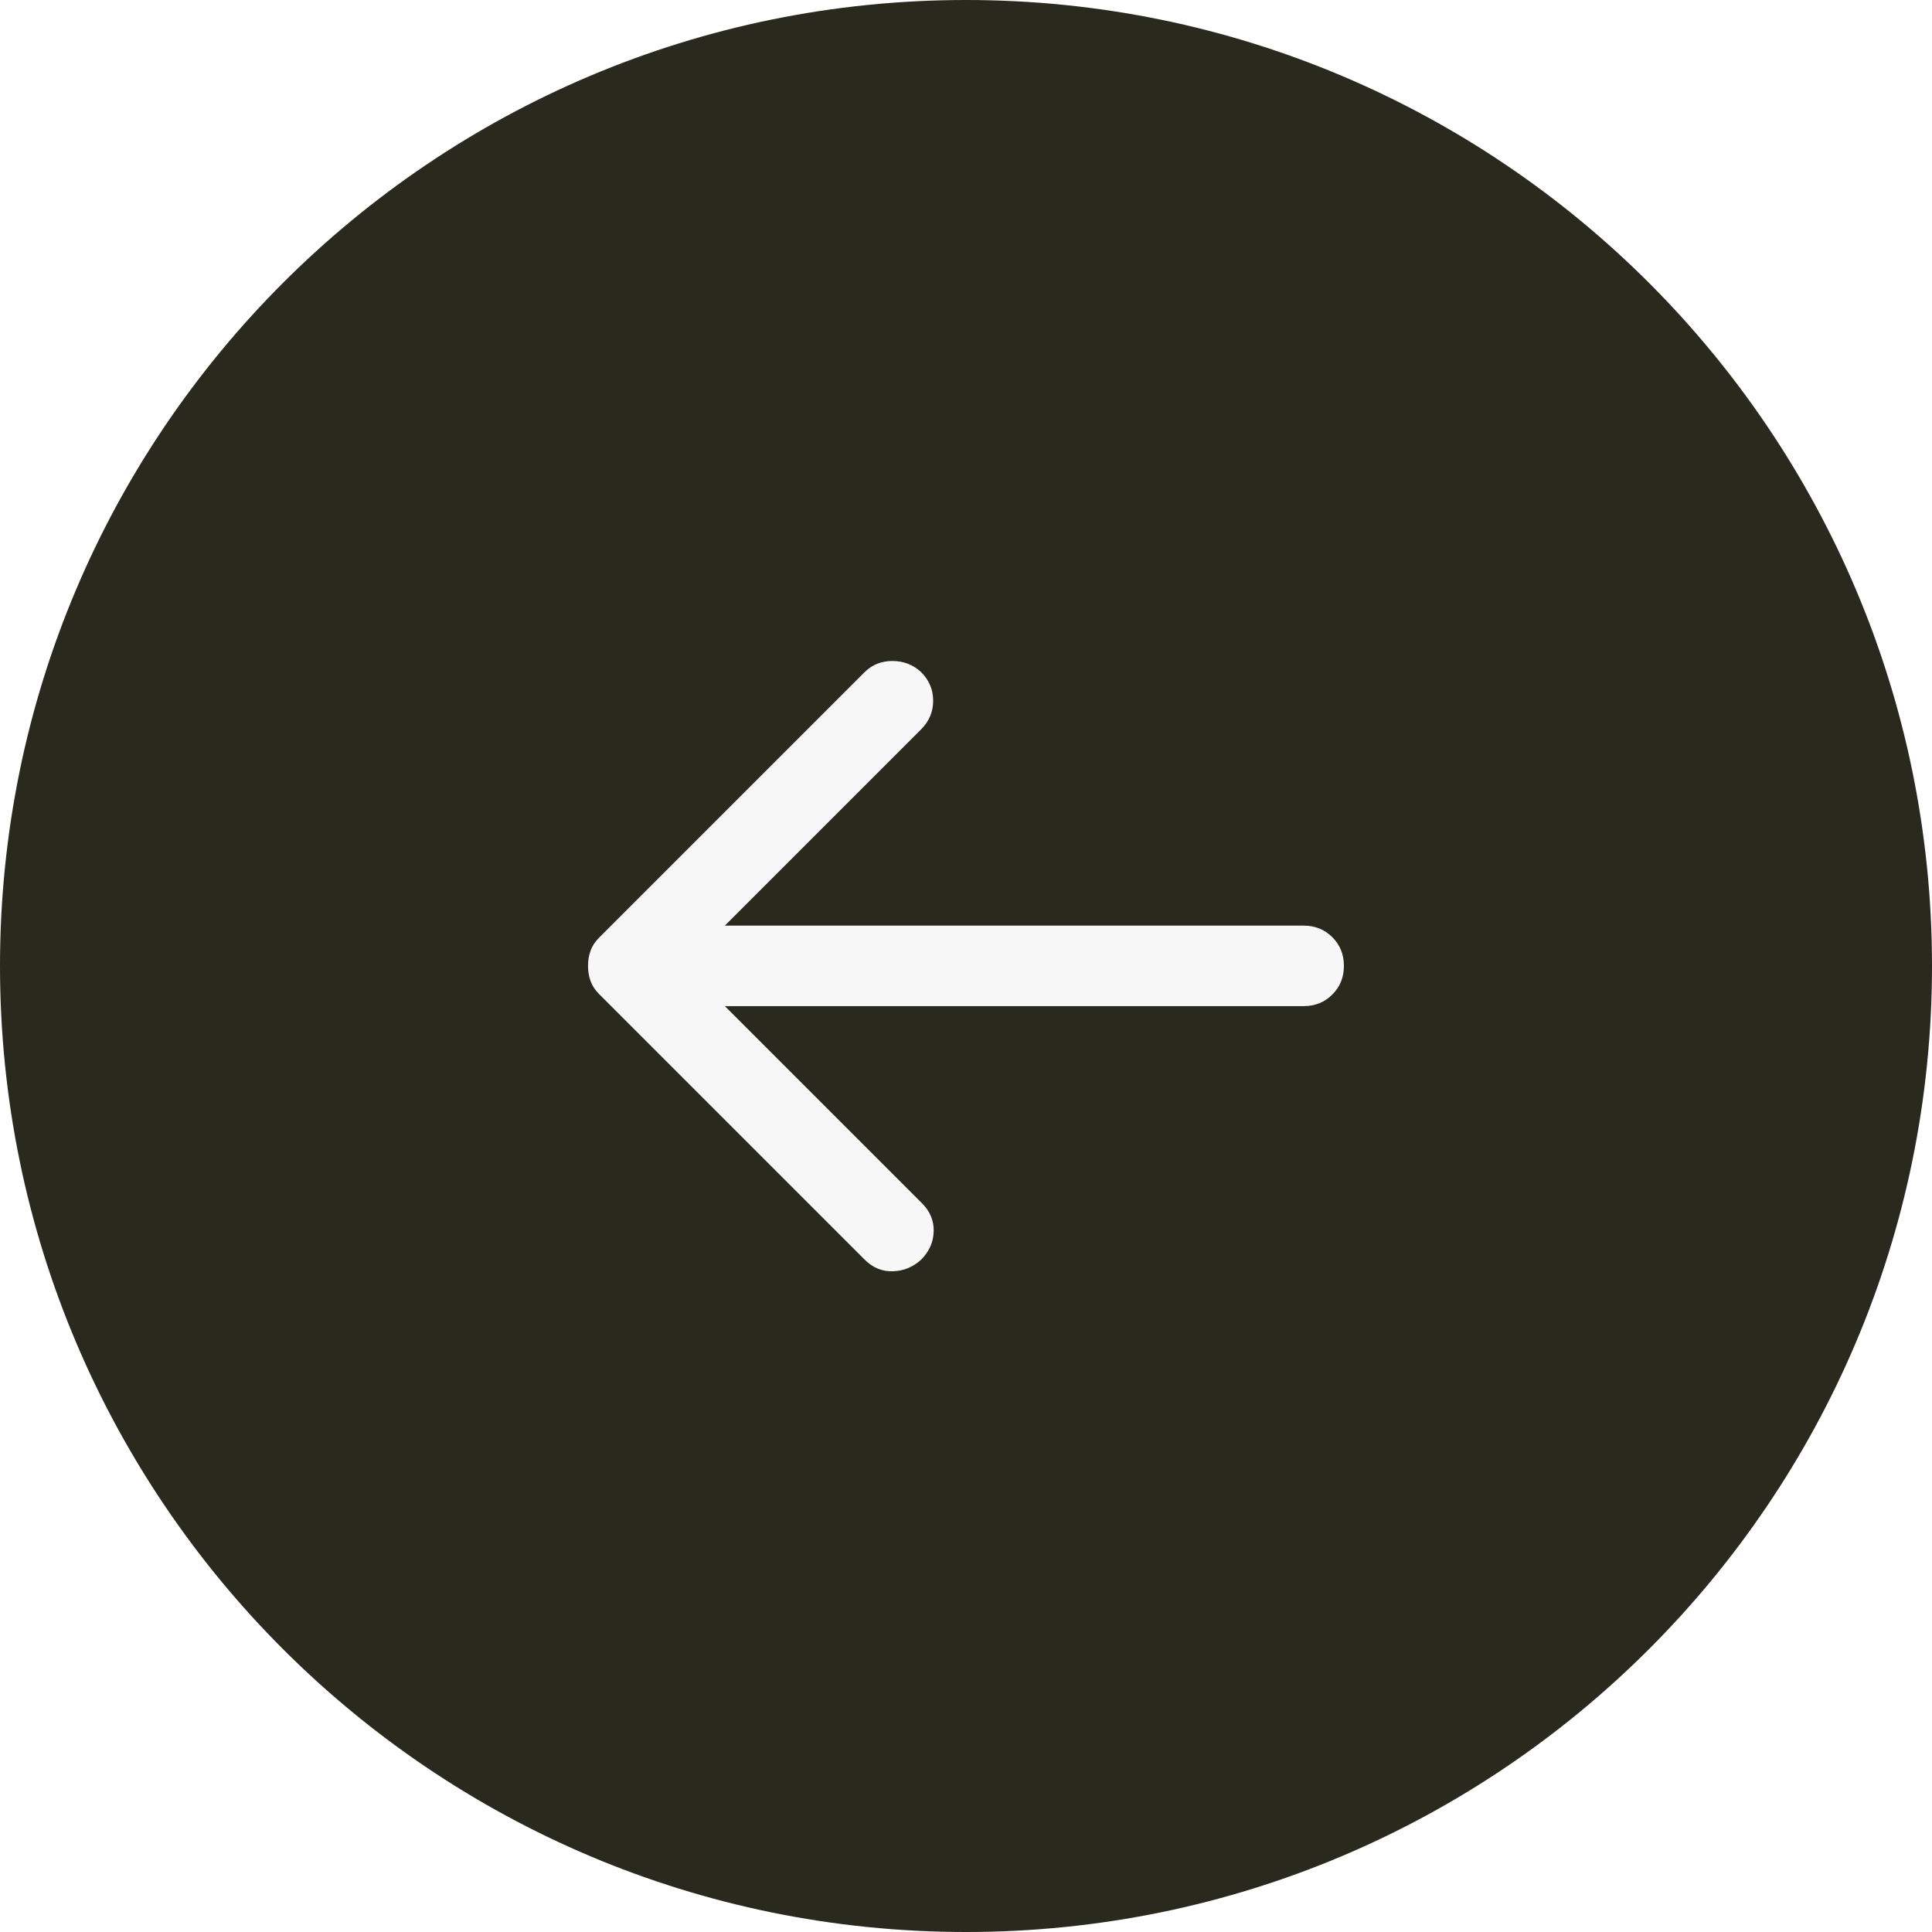
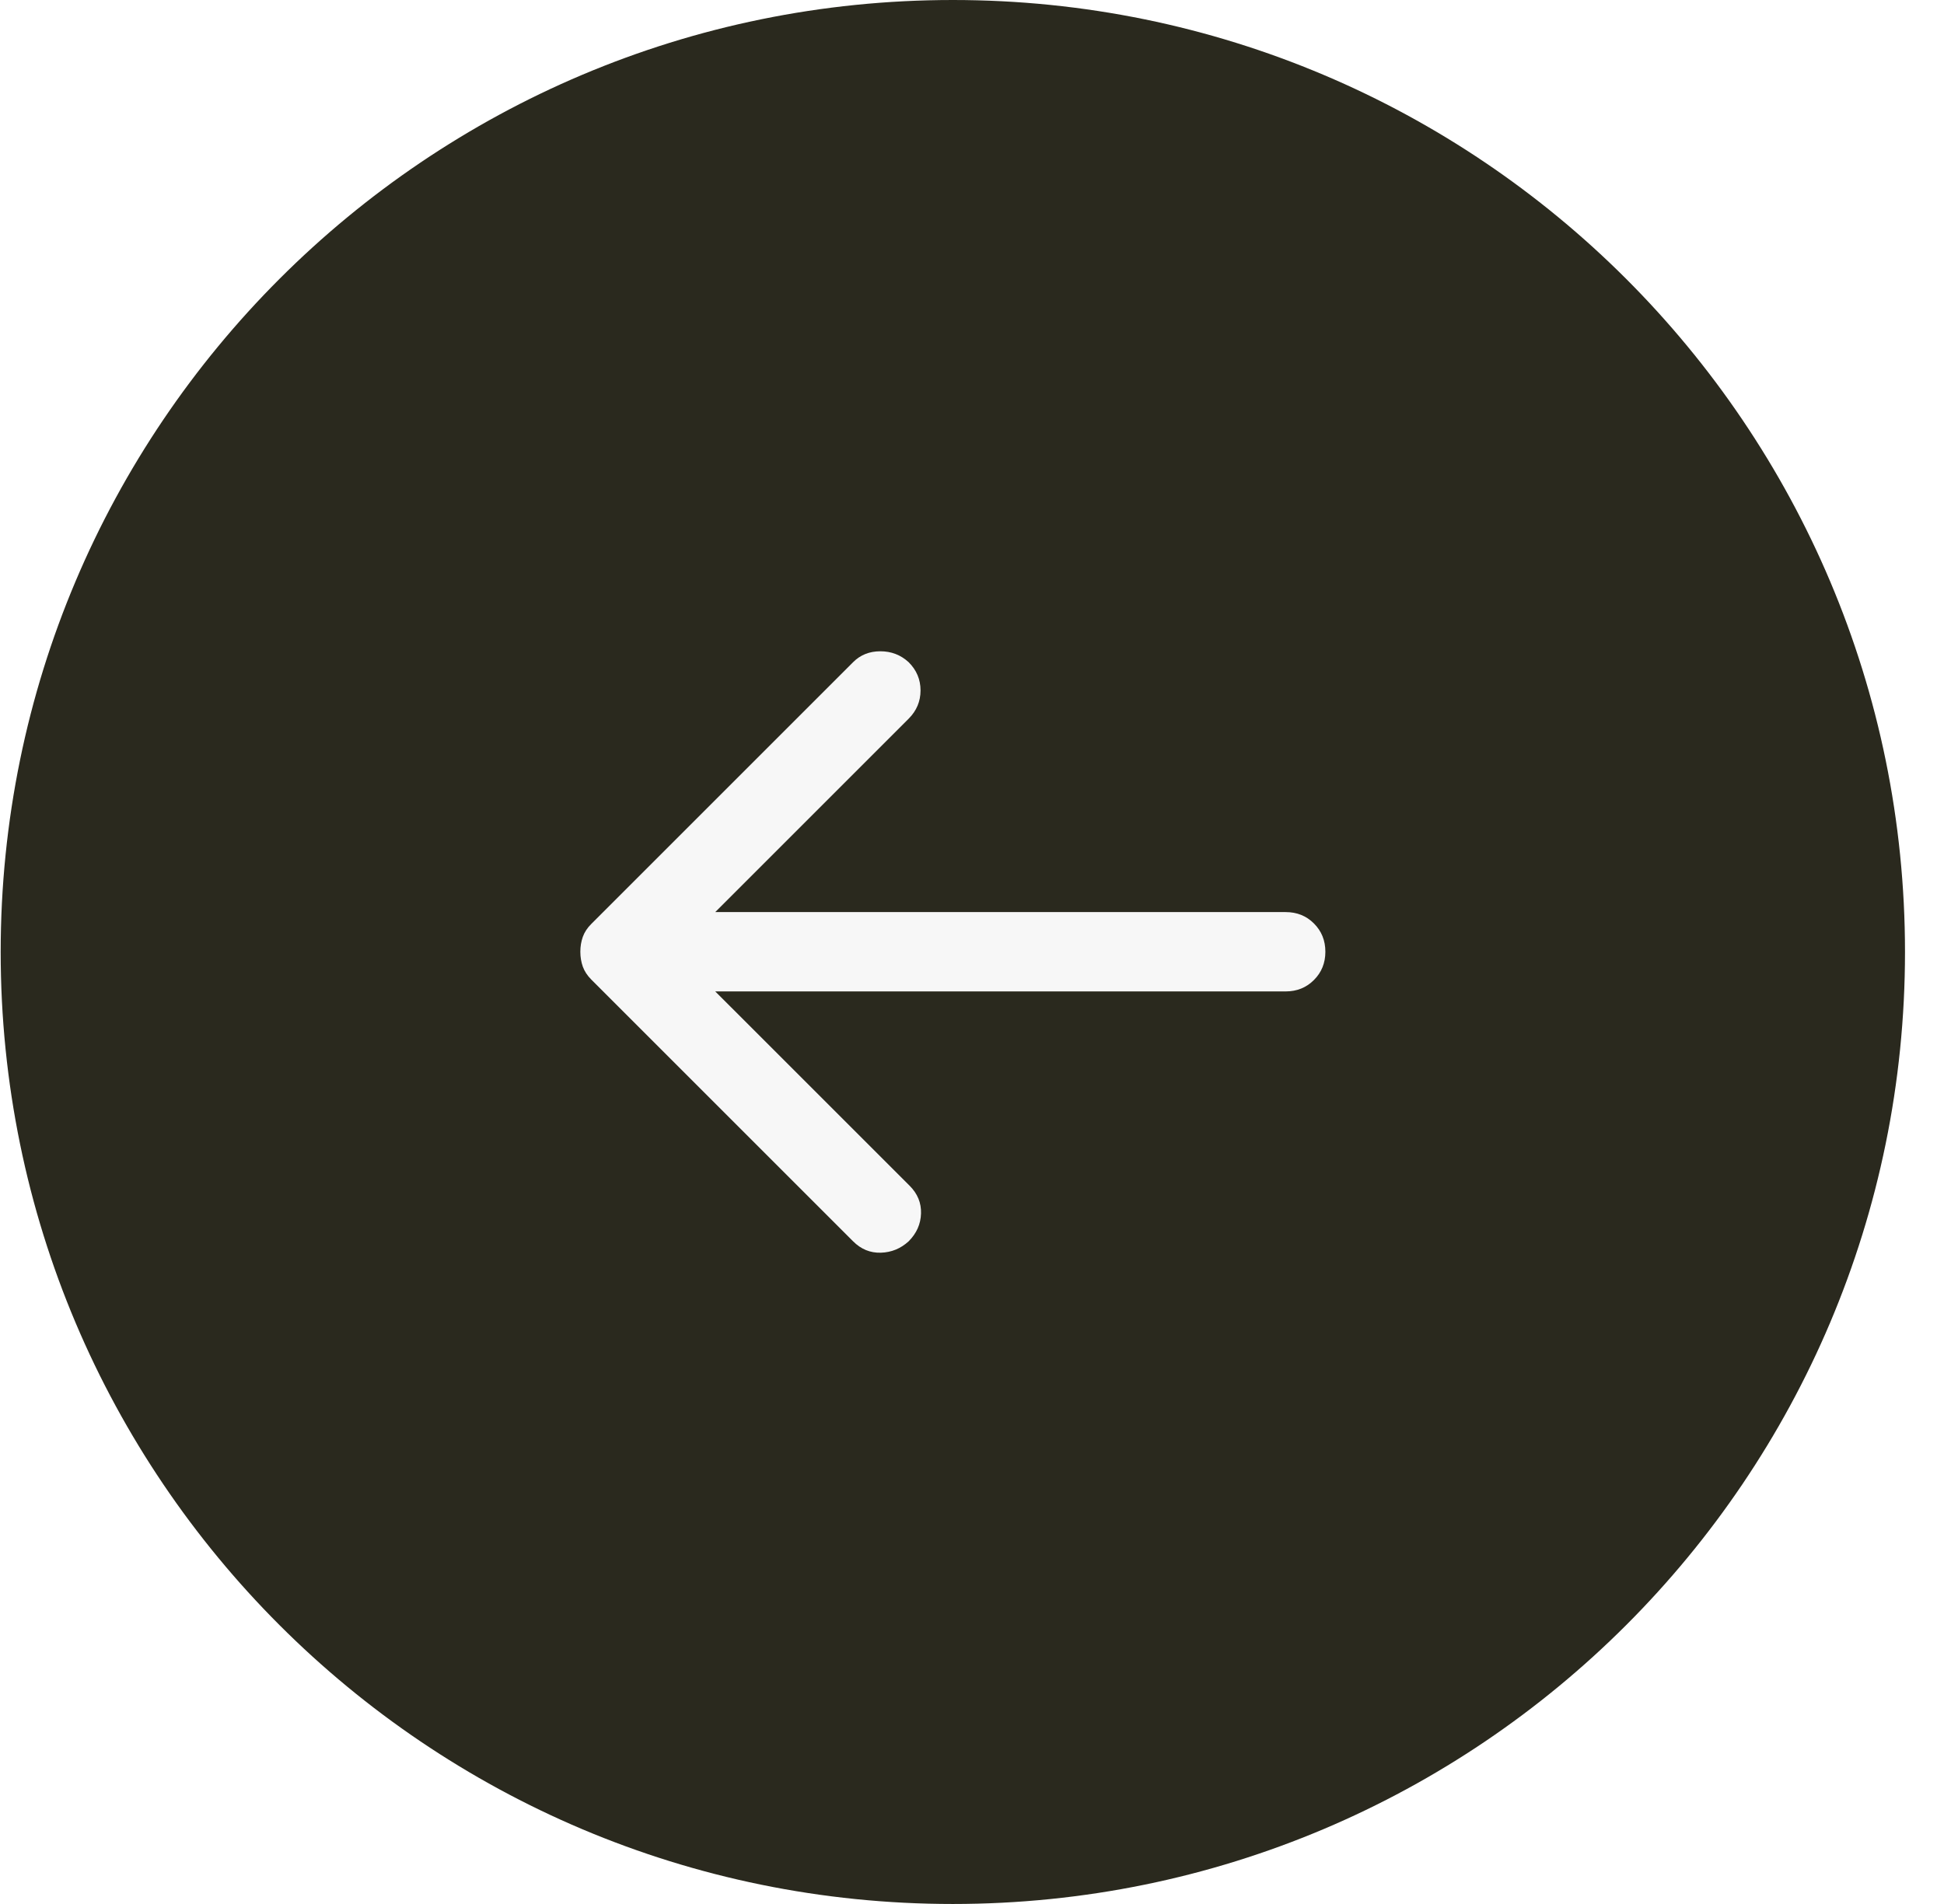
- <svg xmlns="http://www.w3.org/2000/svg" width="48" height="48" viewBox="0 0 48 48" fill="none">
-   <rect width="48" height="48" rx="24" fill="#2A291E" />
-   <mask id="mask0_117_1862" style="mask-type:alpha" maskUnits="userSpaceOnUse" x="12" y="12" width="24" height="24">
-     <rect x="12" y="12" width="24" height="24" fill="#D9D9D9" />
+ <svg xmlns="http://www.w3.org/2000/svg" width="49" height="48" viewBox="0 0 49 48" fill="none">
+   <rect x="0.017" width="48" height="48" rx="24" fill="#2A291E" />
+   <mask id="mask0_1452_25598" style="mask-type:alpha" maskUnits="userSpaceOnUse" x="12" y="12" width="25" height="24">
+     <rect x="12.017" y="12" width="24" height="24" fill="#D9D9D9" />
  </mask>
-   <g mask="url(#mask0_117_1862)">
-     <path d="M18.009 24.997L22.909 29.897C23.109 30.097 23.205 30.33 23.197 30.597C23.189 30.863 23.084 31.097 22.884 31.297C22.684 31.48 22.451 31.576 22.184 31.584C21.918 31.593 21.684 31.497 21.484 31.297L14.884 24.697C14.784 24.597 14.713 24.488 14.672 24.372C14.63 24.255 14.609 24.13 14.609 23.997C14.609 23.863 14.63 23.738 14.672 23.622C14.713 23.505 14.784 23.397 14.884 23.297L21.484 16.697C21.668 16.514 21.897 16.422 22.172 16.422C22.447 16.422 22.684 16.514 22.884 16.697C23.084 16.897 23.184 17.134 23.184 17.409C23.184 17.684 23.084 17.922 22.884 18.122L18.009 22.997H32.389C32.672 22.997 32.91 23.093 33.101 23.284C33.293 23.476 33.389 23.713 33.389 23.997C33.389 24.28 33.293 24.518 33.101 24.709C32.91 24.901 32.672 24.997 32.389 24.997H18.009Z" fill="#F7F7F7" />
+   <g mask="url(#mask0_1452_25598)">
+     <path d="M18.028 24.994L22.928 29.893C23.128 30.093 23.224 30.327 23.215 30.593C23.207 30.86 23.103 31.093 22.903 31.294C22.703 31.477 22.469 31.573 22.203 31.581C21.936 31.589 21.703 31.494 21.503 31.294L14.903 24.694C14.803 24.593 14.732 24.485 14.69 24.369C14.649 24.252 14.628 24.127 14.628 23.994C14.628 23.86 14.649 23.735 14.69 23.619C14.732 23.502 14.803 23.393 14.903 23.294L21.503 16.694C21.686 16.51 21.915 16.419 22.19 16.419C22.465 16.419 22.703 16.51 22.903 16.694C23.103 16.893 23.203 17.131 23.203 17.406C23.203 17.681 23.103 17.919 22.903 18.119L18.028 22.994H32.407C32.69 22.994 32.928 23.089 33.119 23.281C33.311 23.473 33.407 23.71 33.407 23.994C33.407 24.277 33.311 24.514 33.119 24.706C32.928 24.898 32.69 24.994 32.407 24.994H18.028Z" fill="#F7F7F7" />
  </g>
</svg>
